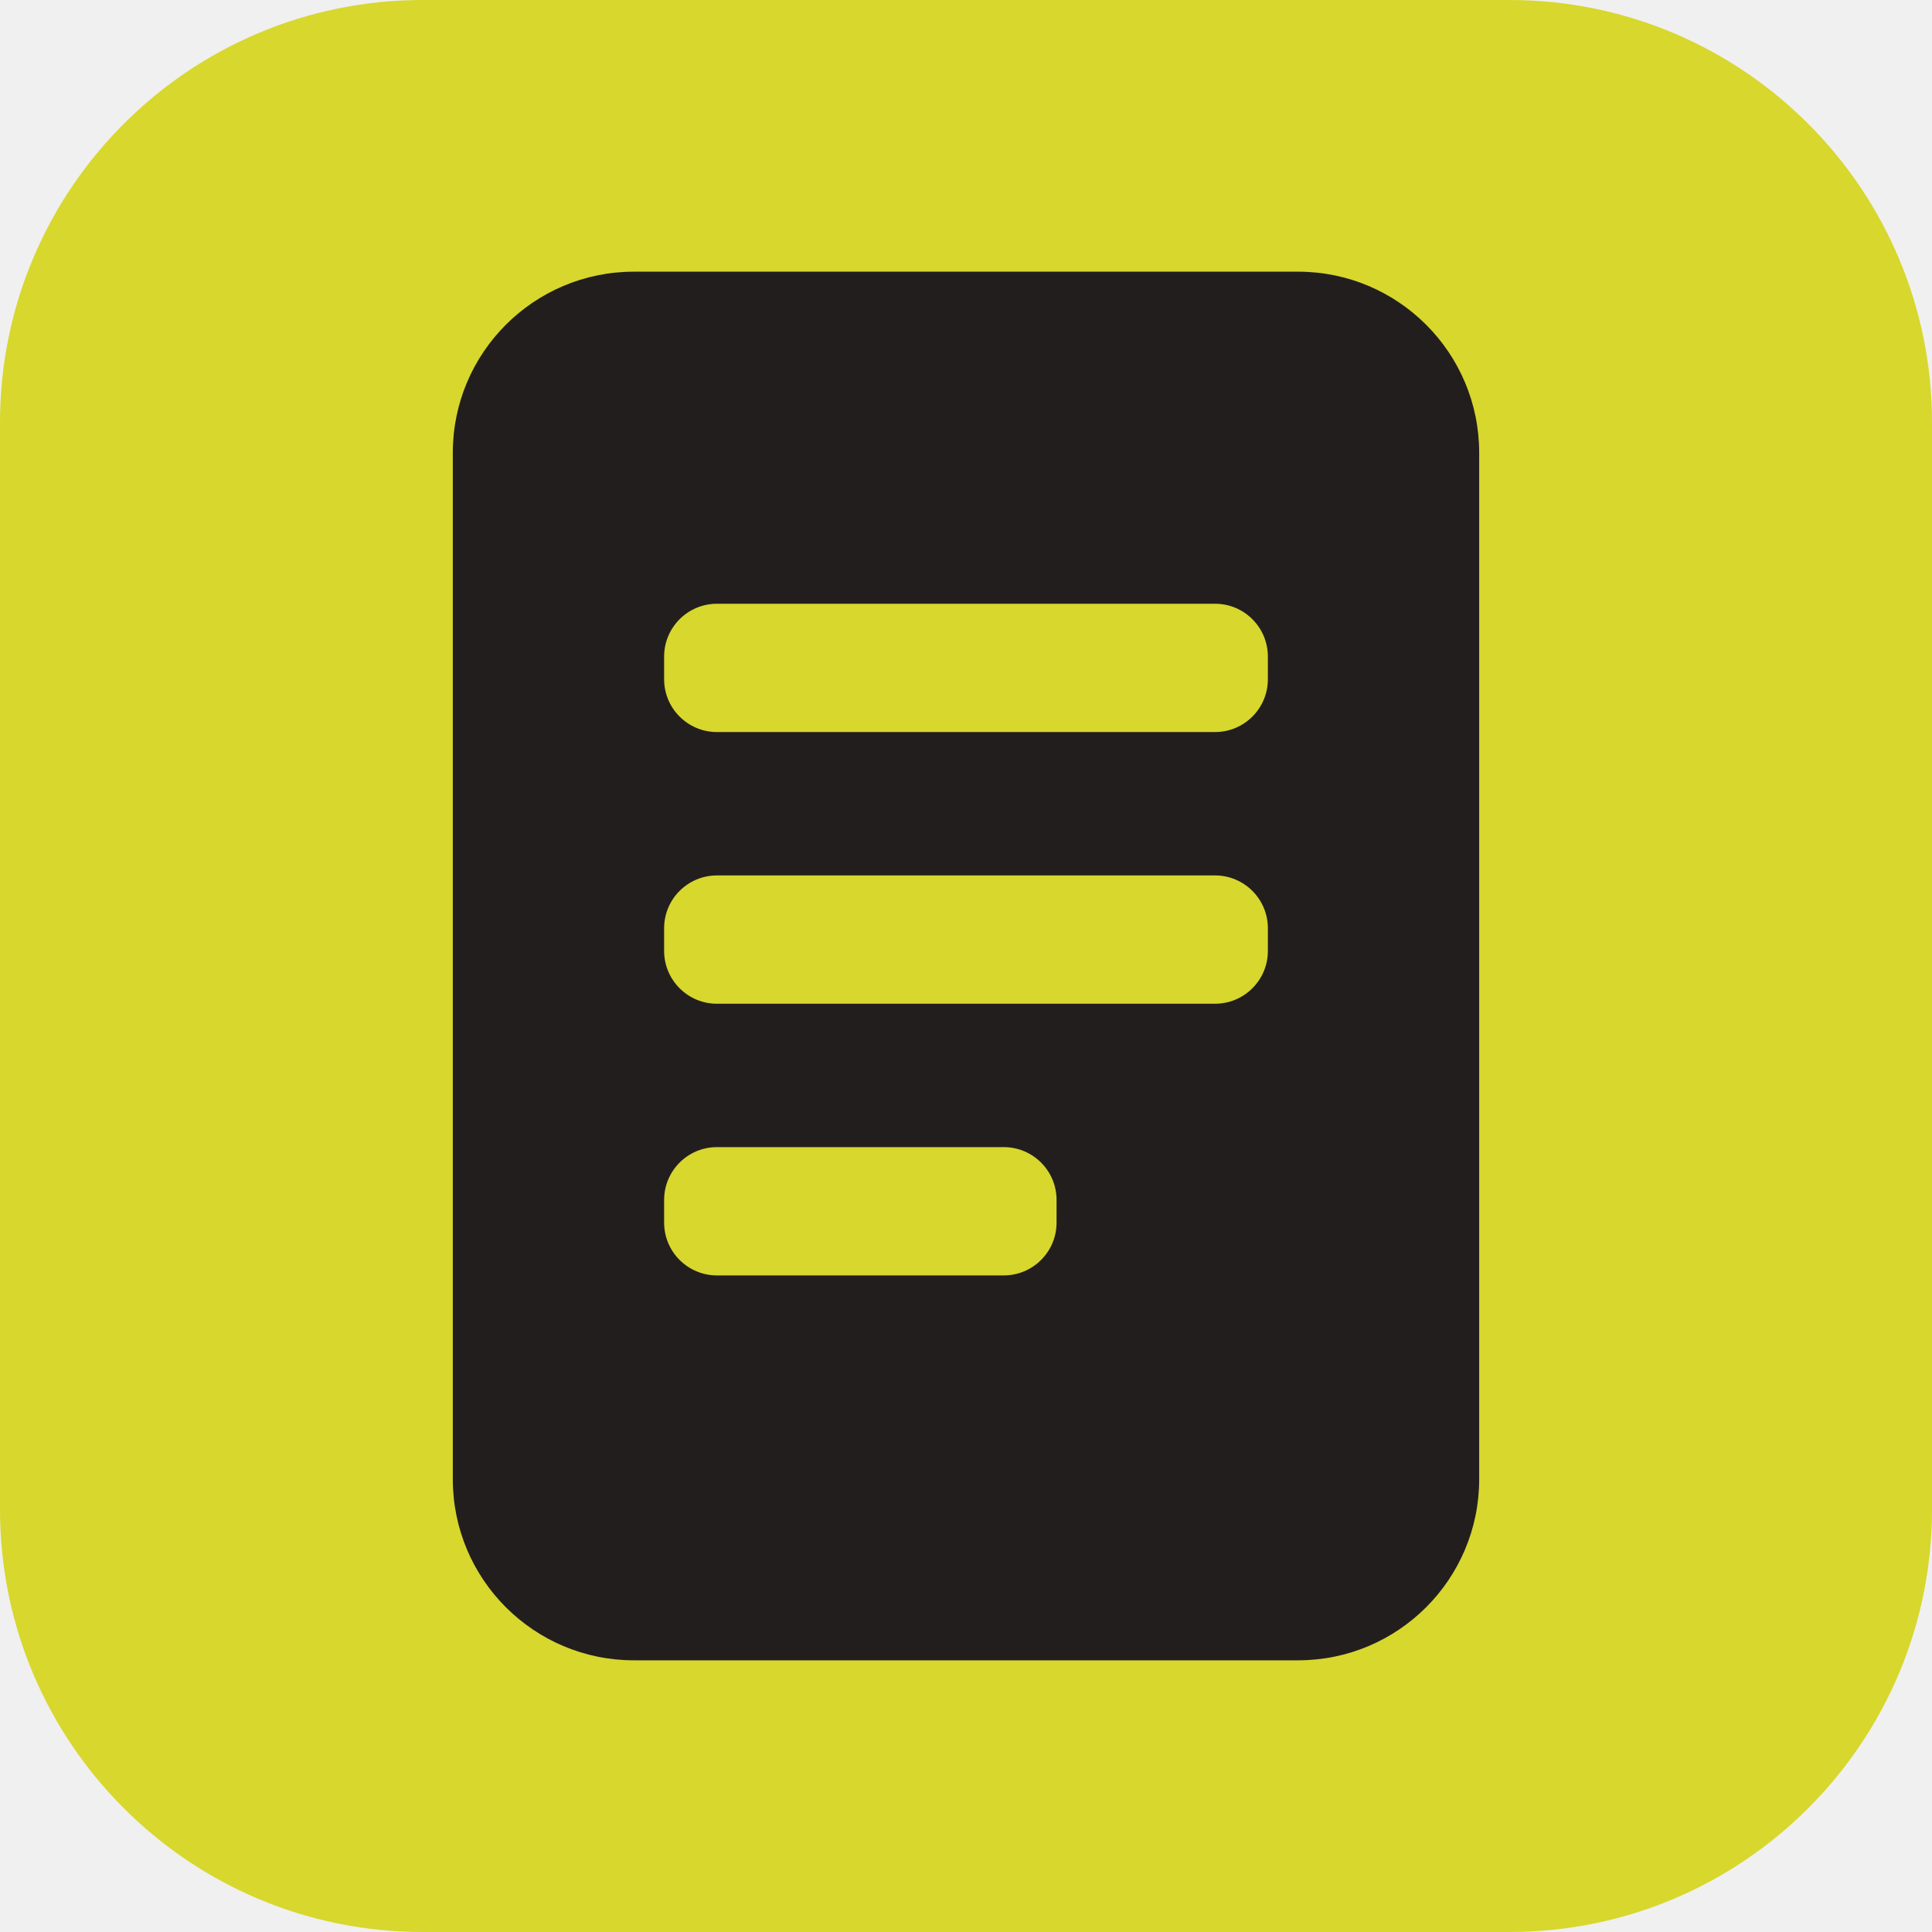
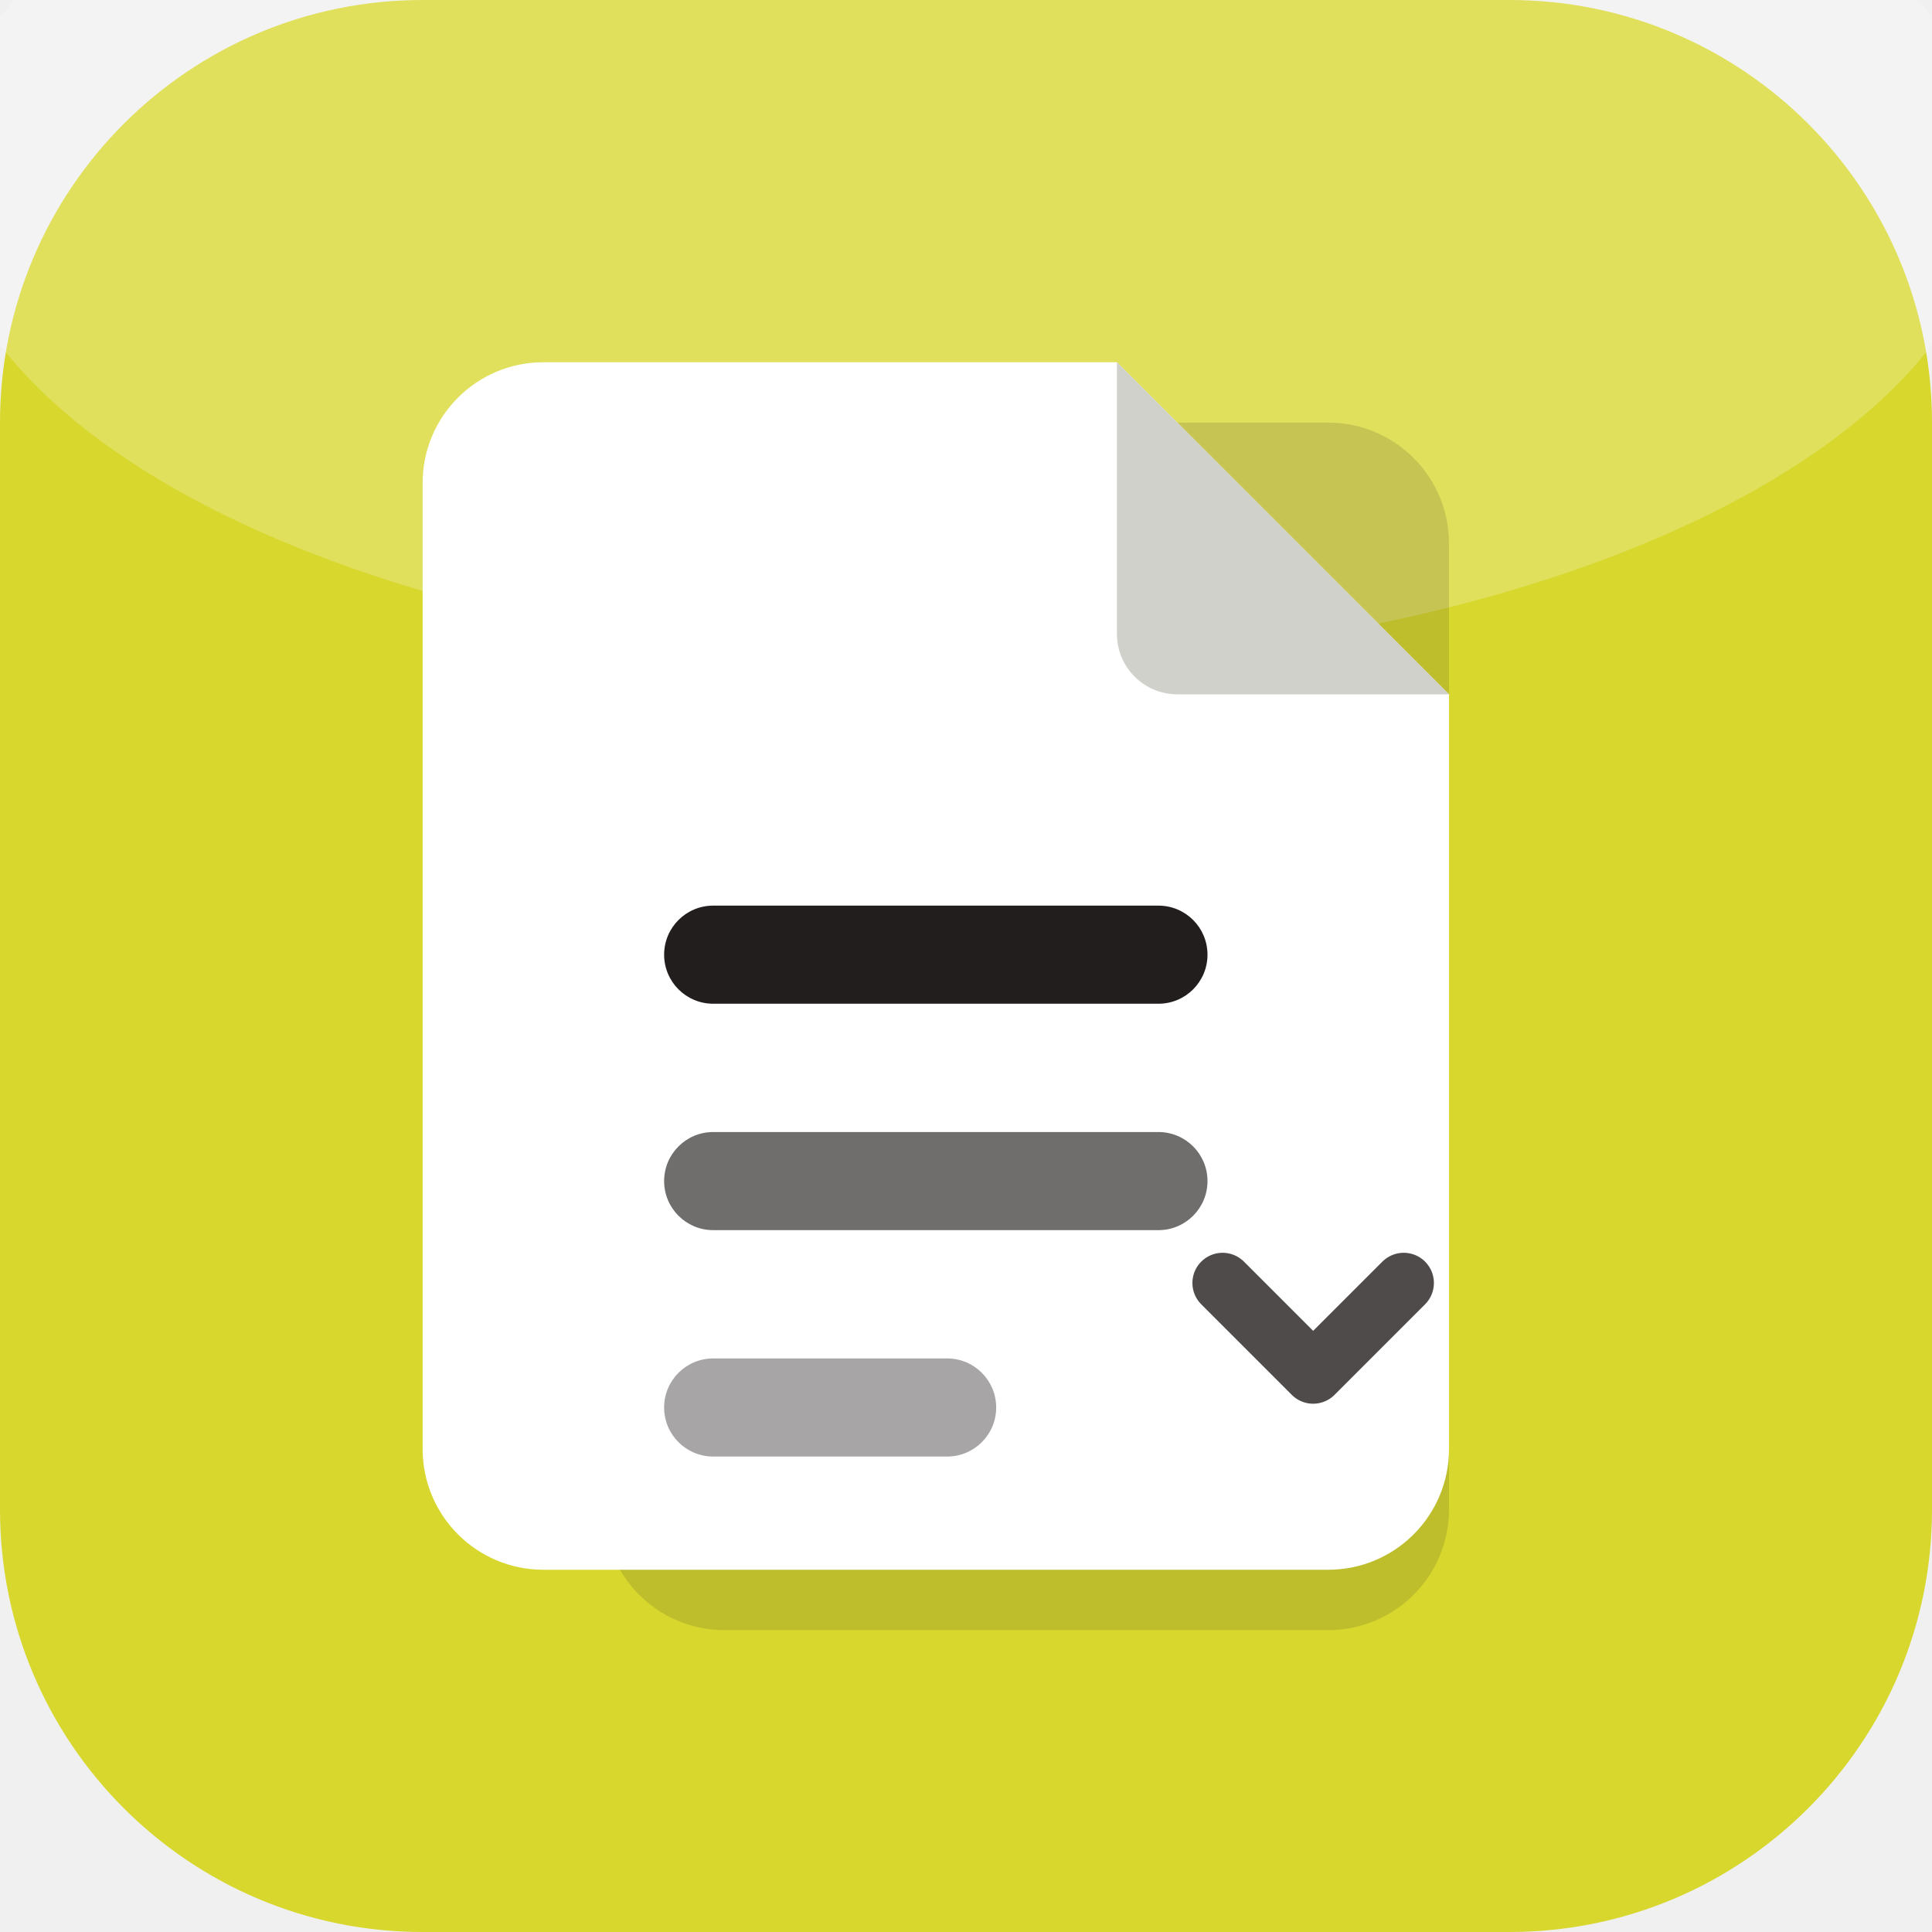
<svg xmlns="http://www.w3.org/2000/svg" viewBox="0 0 512 512" width="512" height="512" role="img" aria-label="DocSort">
  <rect width="512" height="512" rx="112" fill="#d7d72e" />
-   <defs>
-     <mask id="app-mask">
-       <rect x="120" y="72" width="272" height="368" rx="48" fill="white" />
-       <rect x="176" y="160" width="160" height="34" rx="14" fill="black" />
-       <rect x="176" y="232" width="160" height="34" rx="14" fill="black" />
-       <rect x="176" y="304" width="104" height="34" rx="14" fill="black" />
-     </mask>
-   </defs>
-   <rect width="512" height="512" fill="#231e1e" mask="url(#app-mask)" />
+   <ellipse cx="256" cy="48" rx="272" ry="128" fill="#ffffff" opacity="0.22" />
+   <rect x="160" y="112" width="224" height="320" rx="32" fill="#231e1e" opacity="0.14" />
+   <path d="M144 96h152l88 88v200a32 32 0 0 1-32 32H144a32 32 0 0 1-32-32V128a32 32 0 0 1 32-32z" fill="#ffffff" />
+   <path d="M296 96v72a16 16 0 0 0 16 16h72L296 96z" fill="#e4e4df" />
+   <path d="M296 96 384 184h-72a16 16 0 0 1-16-16V96z" fill="#231e1e" opacity="0.1" />
+   <rect x="176" y="240" width="144" height="26" rx="13" fill="#231e1e" />
+   <rect x="176" y="300" width="144" height="26" rx="13" fill="#231e1e" opacity="0.65" />
+   <rect x="176" y="360" width="88" height="26" rx="13" fill="#231e1e" opacity="0.4" />
+   <path d="M324 340 348 364 372 340" fill="none" stroke="#231e1e" stroke-width="16" stroke-linecap="round" stroke-linejoin="round" opacity="0.8" />
</svg>
